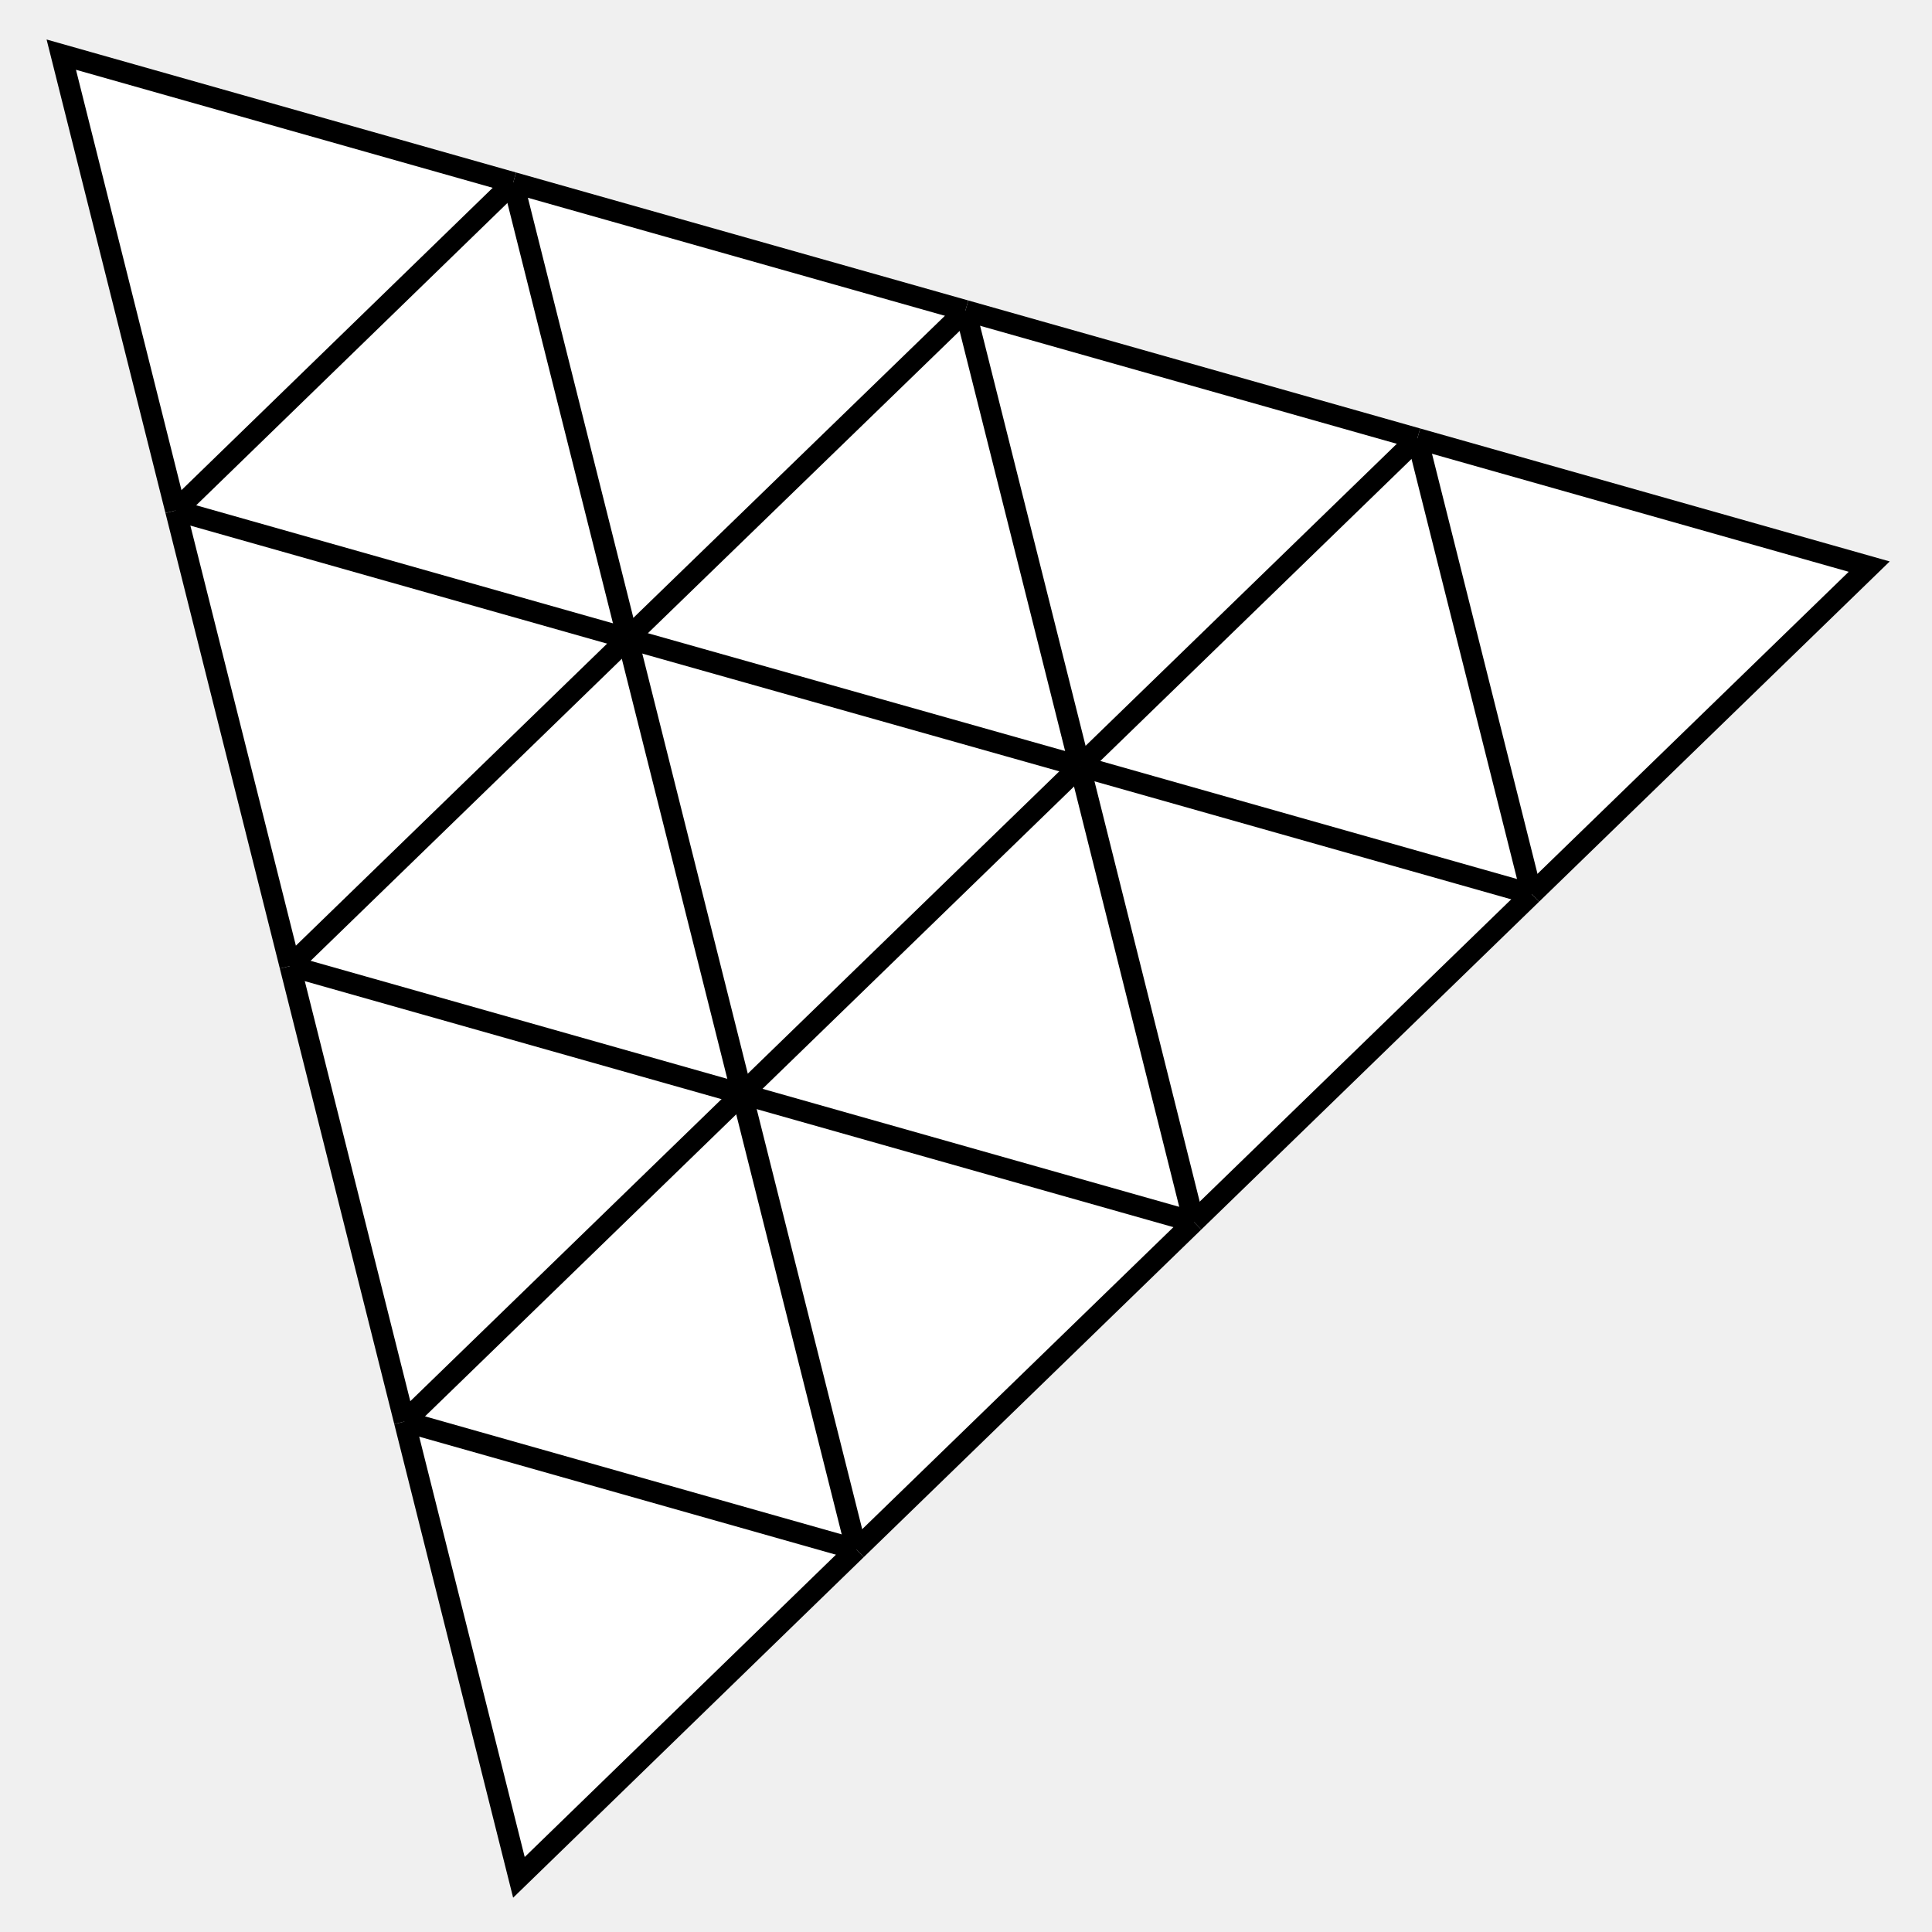
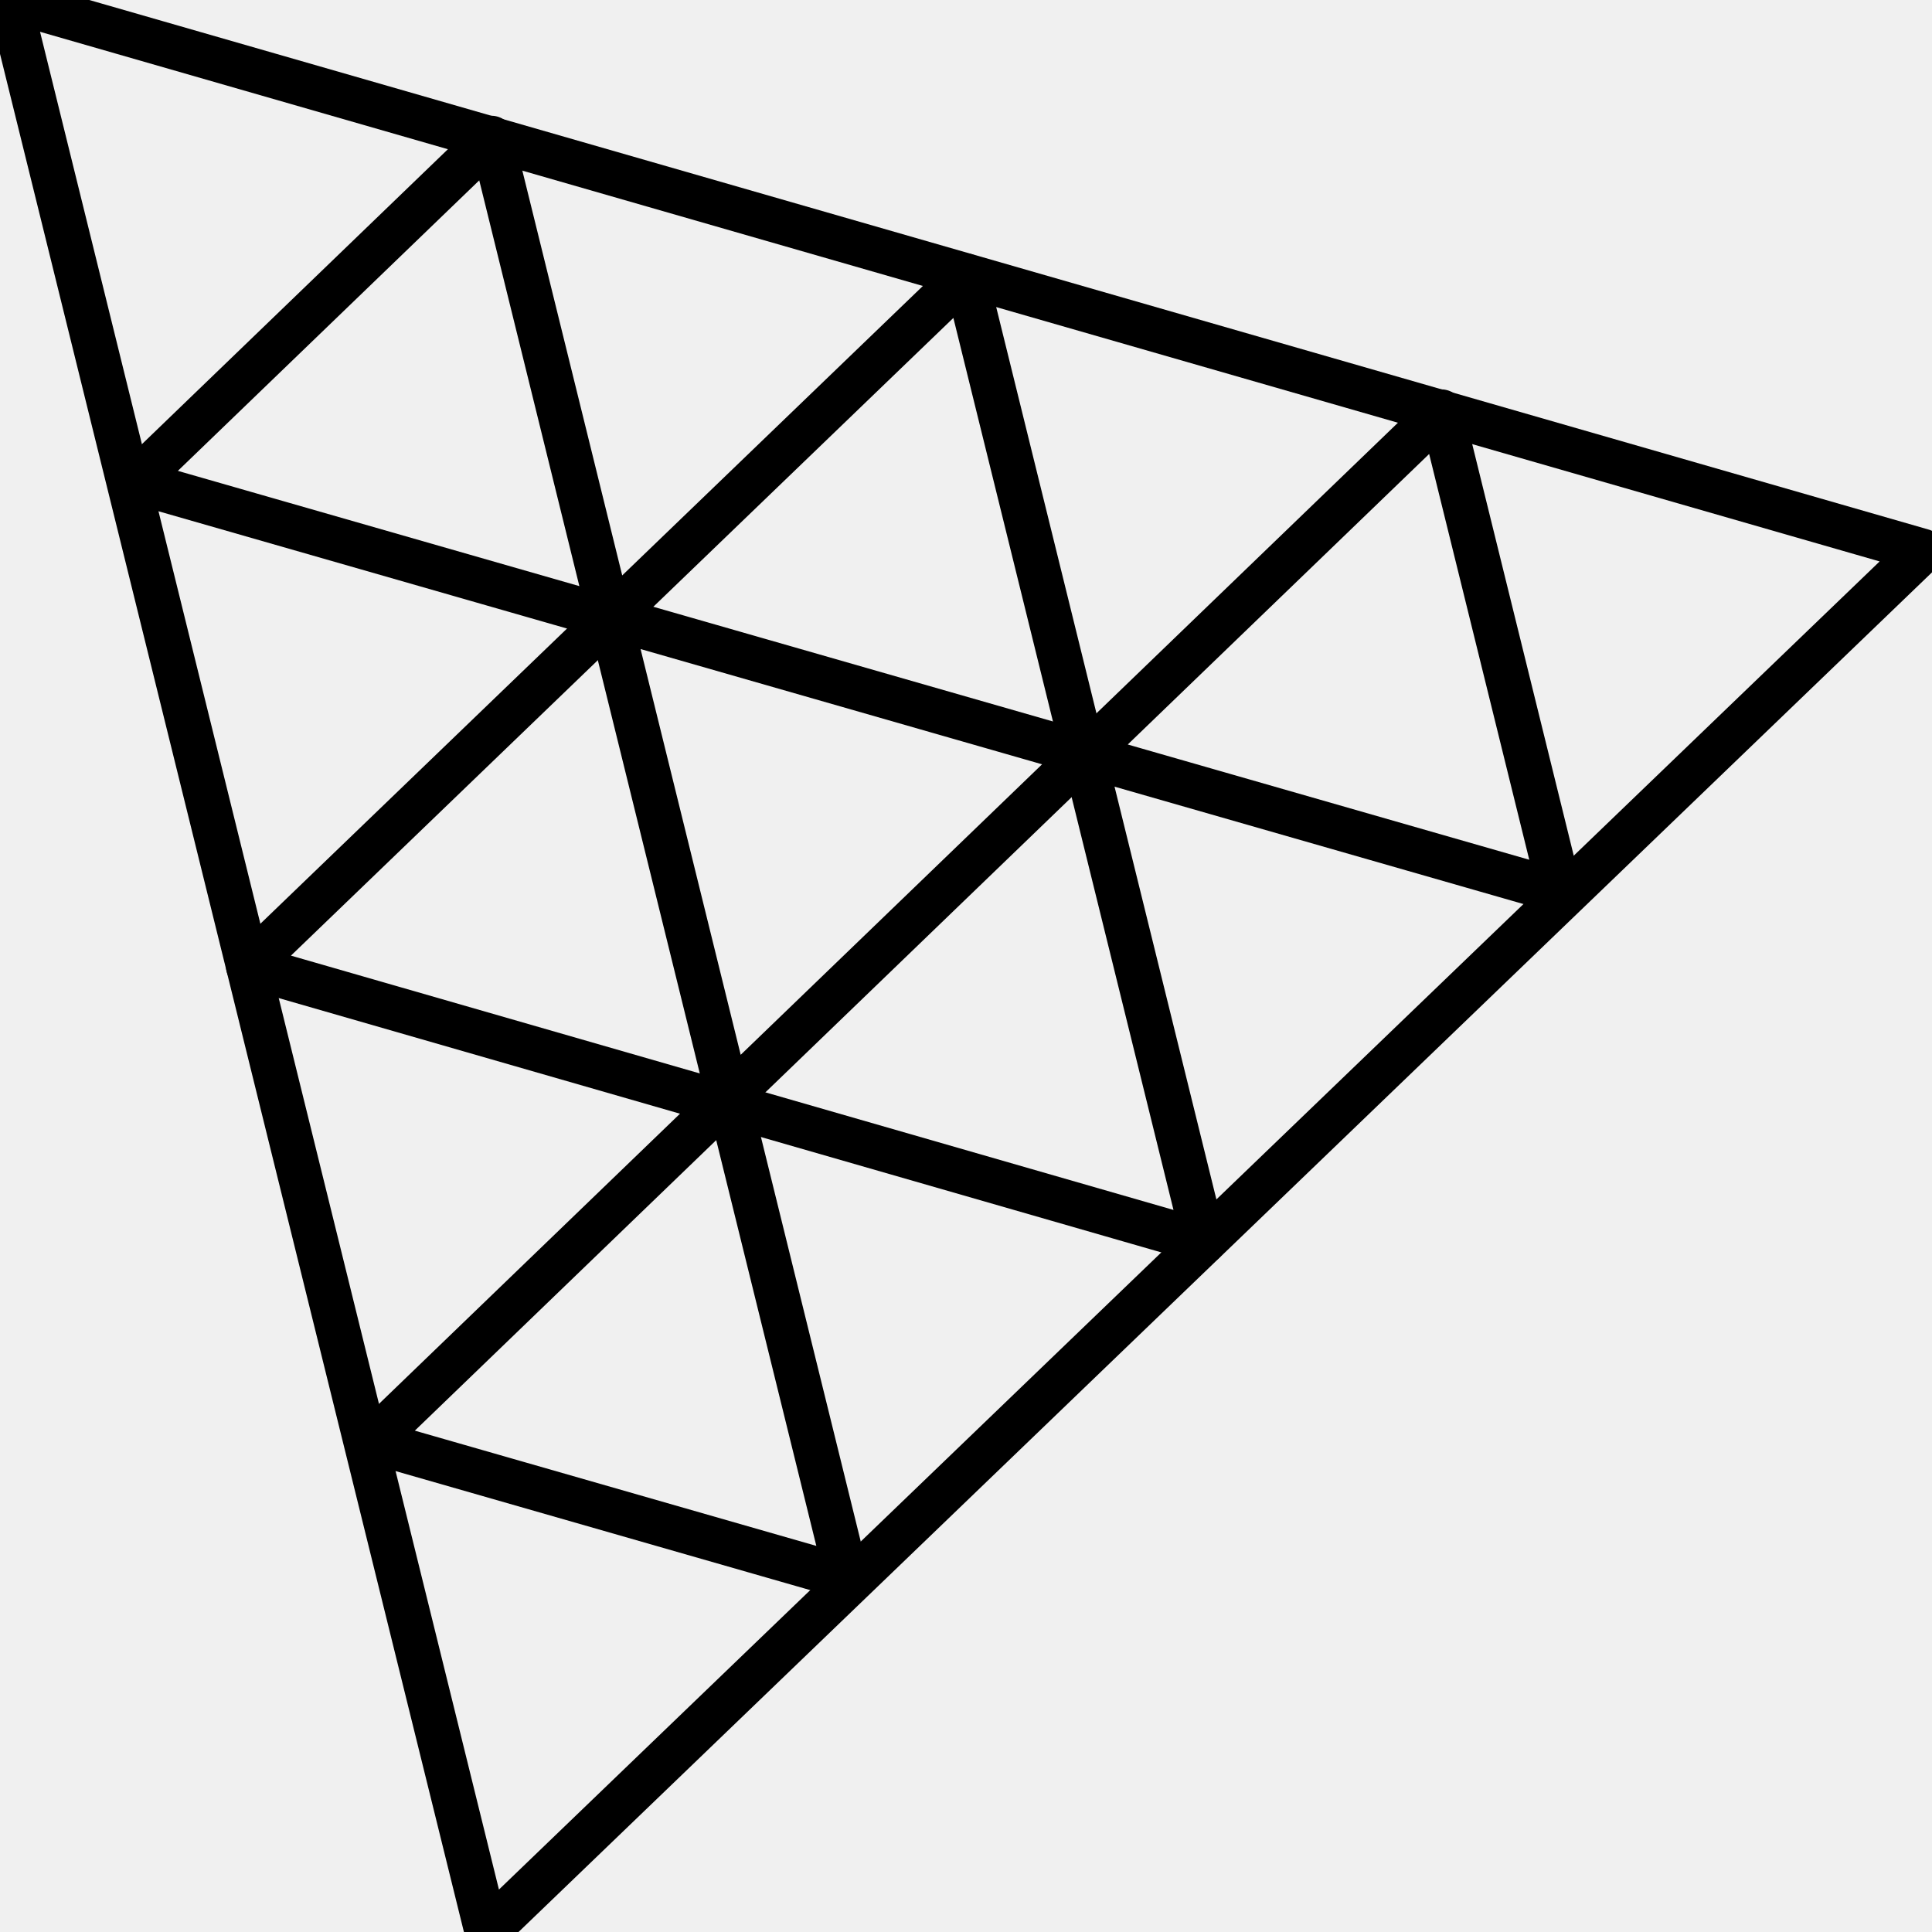
- <svg xmlns="http://www.w3.org/2000/svg" version="1.1" id="Layer_1" x="0px" y="0px" viewBox="0 0 640 640" style="enable-background:new 0 0 640 640;" xml:space="preserve">
-   <style type="text/css">
- 	.st0{fill:#FFFFFF;}
- 	.st1{fill:#FFFFFF;stroke:#000000;stroke-width:7;stroke-miterlimit:10;}
- 	.st2{fill:none;stroke:#000000;stroke-width:7;stroke-miterlimit:10;}
- </style>
-   <polyline class="st0" points="171.7,621.7 20,18.4 620,186.9 " />
-   <g>
-     <line class="st1" x1="245.8" y1="362.4" x2="283.7" y2="513.3" />
-     <line class="st1" x1="395.5" y1="404.8" x2="245.8" y2="362.4" />
-     <line class="st1" x1="283.7" y1="513.3" x2="395.5" y2="404.8" />
-     <path class="st1" d="M134,470.9" />
-     <line class="st1" x1="283.7" y1="513.3" x2="134" y2="470.9" />
-     <path class="st1" d="M134,470.9" />
-     <polyline class="st2" points="134,470.9 171.9,621.9 283.7,513.3  " />
-     <line class="st1" x1="134" y1="470.9" x2="245.8" y2="362.4" />
-     <line class="st1" x1="245.8" y1="362.4" x2="357.7" y2="253.8" />
-     <line class="st1" x1="357.7" y1="253.8" x2="469.5" y2="145.3" />
-     <line class="st1" x1="319.8" y1="102.9" x2="357.7" y2="253.8" />
-     <line class="st1" x1="357.7" y1="253.8" x2="207.9" y2="211.5" />
-     <line class="st1" x1="207.9" y1="211.5" x2="245.8" y2="362.4" />
-     <line class="st1" x1="245.8" y1="362.4" x2="96.1" y2="320" />
-     <line class="st1" x1="96.1" y1="320" x2="134" y2="470.9" />
-     <line class="st1" x1="58.2" y1="169.1" x2="96.1" y2="320" />
-     <line class="st1" x1="207.9" y1="211.5" x2="58.2" y2="169.1" />
-     <line class="st1" x1="96.1" y1="320" x2="207.9" y2="211.5" />
-     <line class="st1" x1="207.9" y1="211.4" x2="319.8" y2="102.9" />
-     <line class="st1" x1="319.8" y1="102.9" x2="170" y2="60.5" />
-     <line class="st1" x1="170" y1="60.5" x2="207.9" y2="211.4" />
-     <polyline class="st2" points="58.2,169.1 20.3,18.1 170,60.5  " />
-     <line class="st1" x1="58.2" y1="169.1" x2="170" y2="60.5" />
-     <polyline class="st2" points="507.4,296.2 619.2,187.7 469.5,145.3  " />
-     <line class="st1" x1="469.5" y1="145.3" x2="507.4" y2="296.2" />
-     <line class="st1" x1="507.4" y1="296.2" x2="357.7" y2="253.8" />
-     <line class="st1" x1="357.7" y1="253.8" x2="395.5" y2="404.8" />
-     <line class="st1" x1="395.5" y1="404.8" x2="507.4" y2="296.2" />
-     <line class="st1" x1="469.5" y1="145.3" x2="319.8" y2="102.9" />
+ <svg xmlns="http://www.w3.org/2000/svg" fill="none" height="2500" width="2500" viewBox="27 26 173.23 174.94">
+   <g fill-rule="evenodd" clip-rule="evenodd" stroke="#000" stroke-width="4" stroke-miterlimit="10" stroke-linejoin="round">
+     <path d="M70.213 200.94L27 26l173.23 49.874z" />
+     <path d="M113.583 50.942l21.591 87.496-86.567-24.945z" />
+     <path d="M92.103 125.36L81.379 81.895l43.008 12.346zM70.651 38.483l10.724 43.465-43.008-12.346zM156.663 63.26l10.724 43.465-43.008-12.346zM92.108 125.39l10.724 43.465-43.008-12.346z" />
  </g>
</svg>
